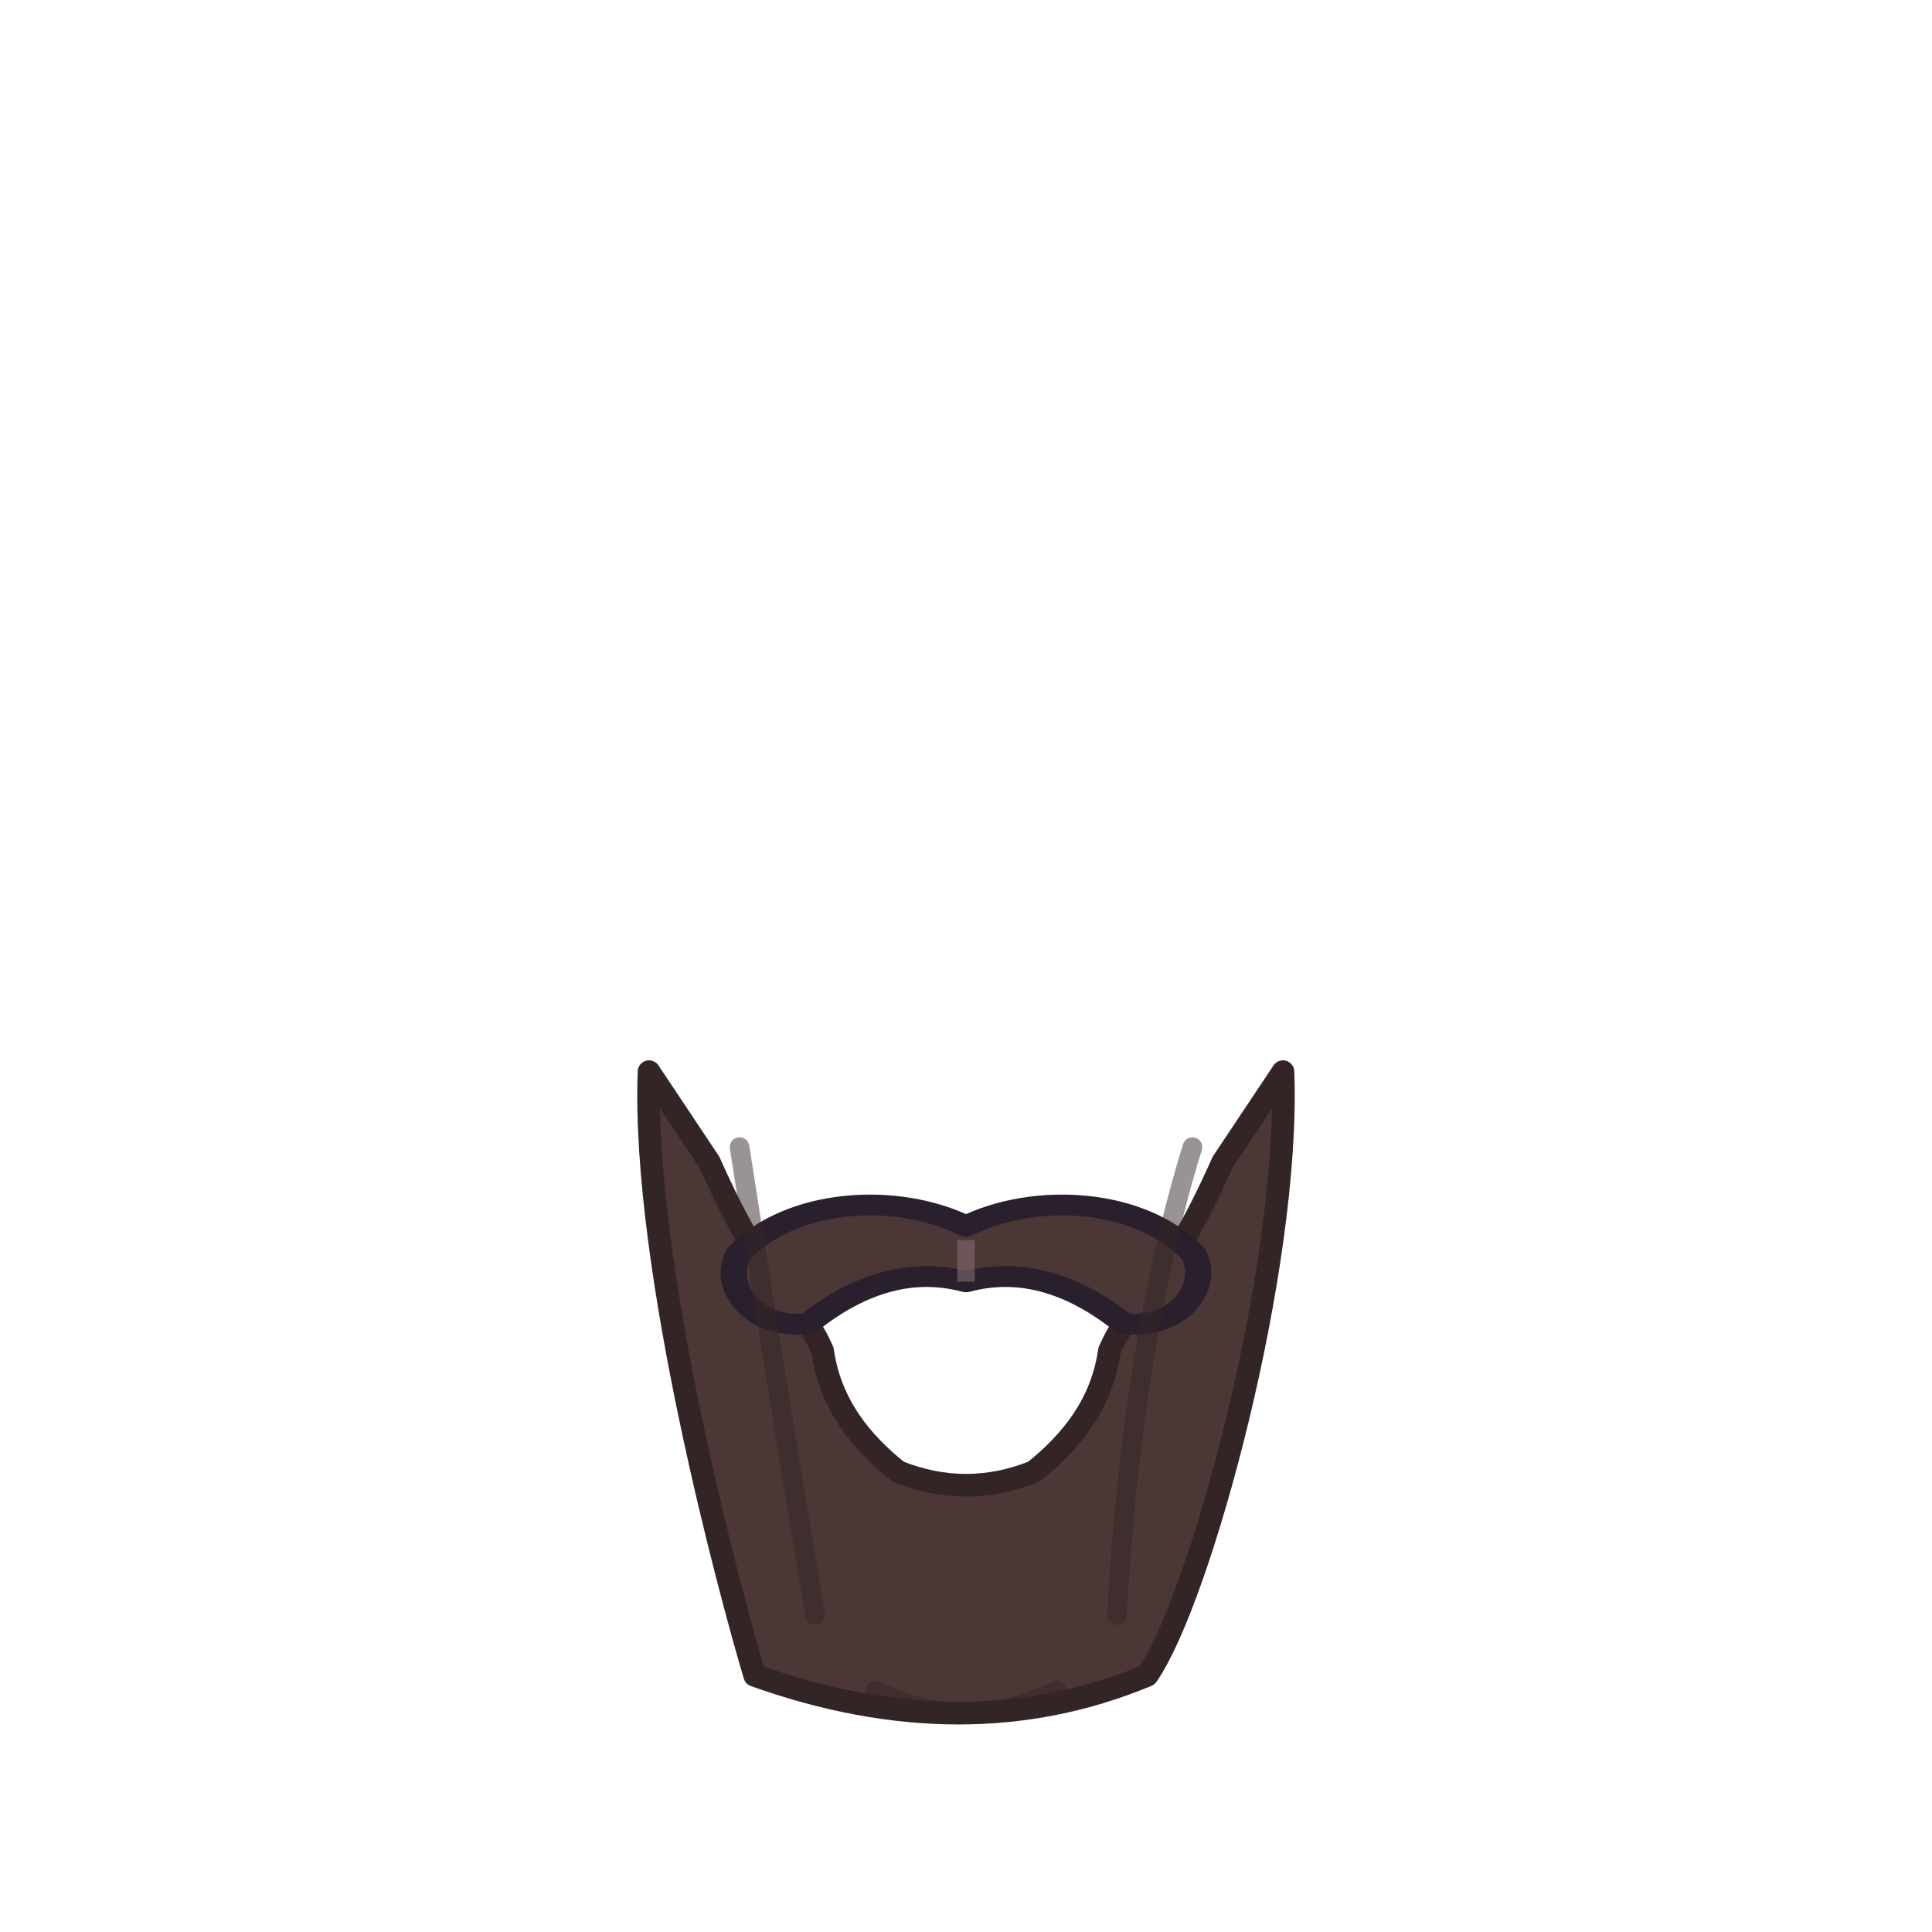
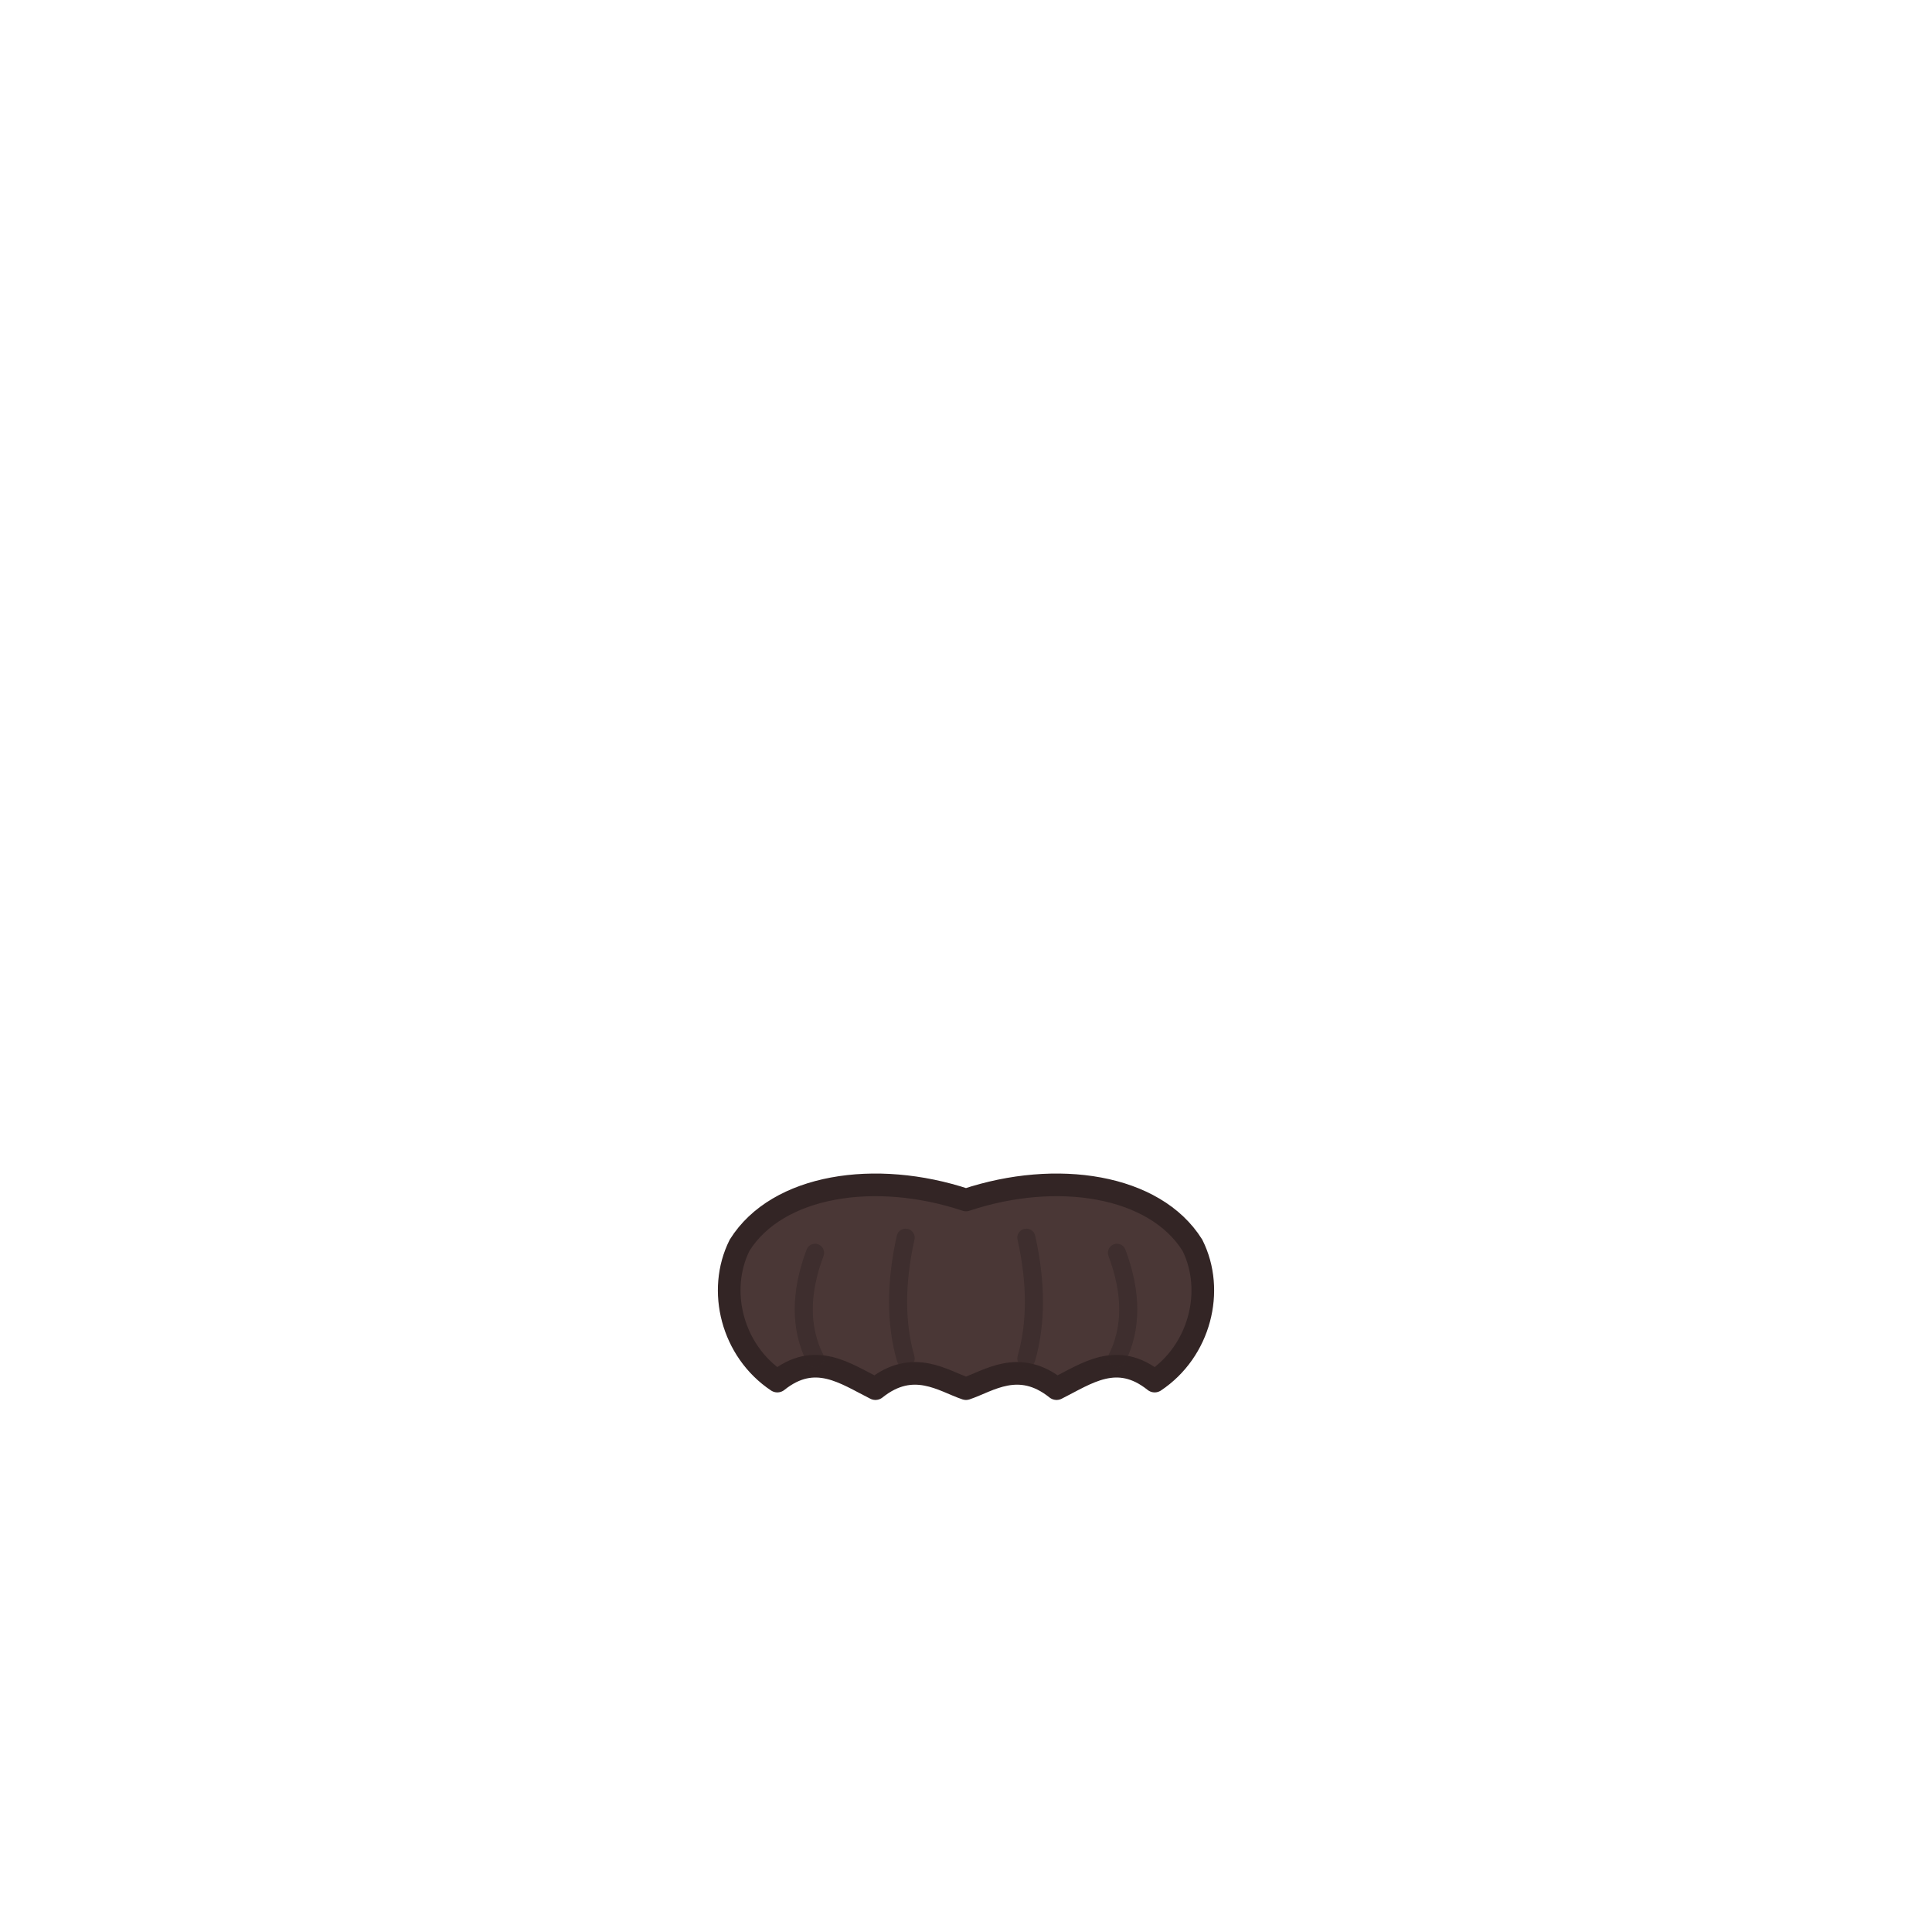
<svg xmlns="http://www.w3.org/2000/svg" viewBox="0 0 256 256" width="256" height="256" fill="none">
  <g opacity="0.97">
-     <path d="M86 142     C85 168 97 212 100 222     Q128 232 152 222     C159 212 171 168 170 142     L162 154     C154 172 150 172 147 179     C146 186 142 191 137 195     Q128 198.6 119 195     C114 191 110 186 109 179     C106 172 102 172 94 154Z" fill="#453130" stroke="#2d1f1f" stroke-width="3" stroke-linejoin="round" />
-     <g transform="translate(128 168) scale(1.16 0.92) translate(-128 -168)">
-       <path d="M128 162 C120 157 108 158 102 166 C100 171 104 177 110 176 C116 170 122 168 128 170 C134 168 140 170 146 176 C152 177 156 171 154 166 C148 158 136 157 128 162Z" fill="#453130" stroke="#241a27" stroke-width="3" stroke-linejoin="round" />
-       <path d="M128 164 V170" stroke="#82666a" stroke-width="2" opacity=".6" />
-     </g>
-     <path d="M98 152 Q102 178 108 214 M158 152 Q150 178 148 214 M116 224 Q128 230 140 224" stroke="#2d1f1f" stroke-width="2.6" fill="none" opacity=".5" stroke-linecap="round" />
+     <path d="M128 159 C116 155 103 157 98 165 C95 171 97 179 103 183 C108 179 112 182 116 184 C121 180 125 183 128 184 C131 183 135 180 140 184 C144 182 148 179 153 183 C159 179 161 171 158 165 C153 157 140 155 128 159Z" fill="#453130" stroke="#2d1f1f" stroke-width="3" stroke-linejoin="round" />
+     <path d="M108 166 q-3 8 0 14 M120 164 q-2 9 0 16 M136 164 q2 9 0 16 M148 166 q3 8 0 14" stroke="#2d1f1f" stroke-width="2.4" fill="none" opacity=".5" stroke-linecap="round" />
  </g>
</svg>
